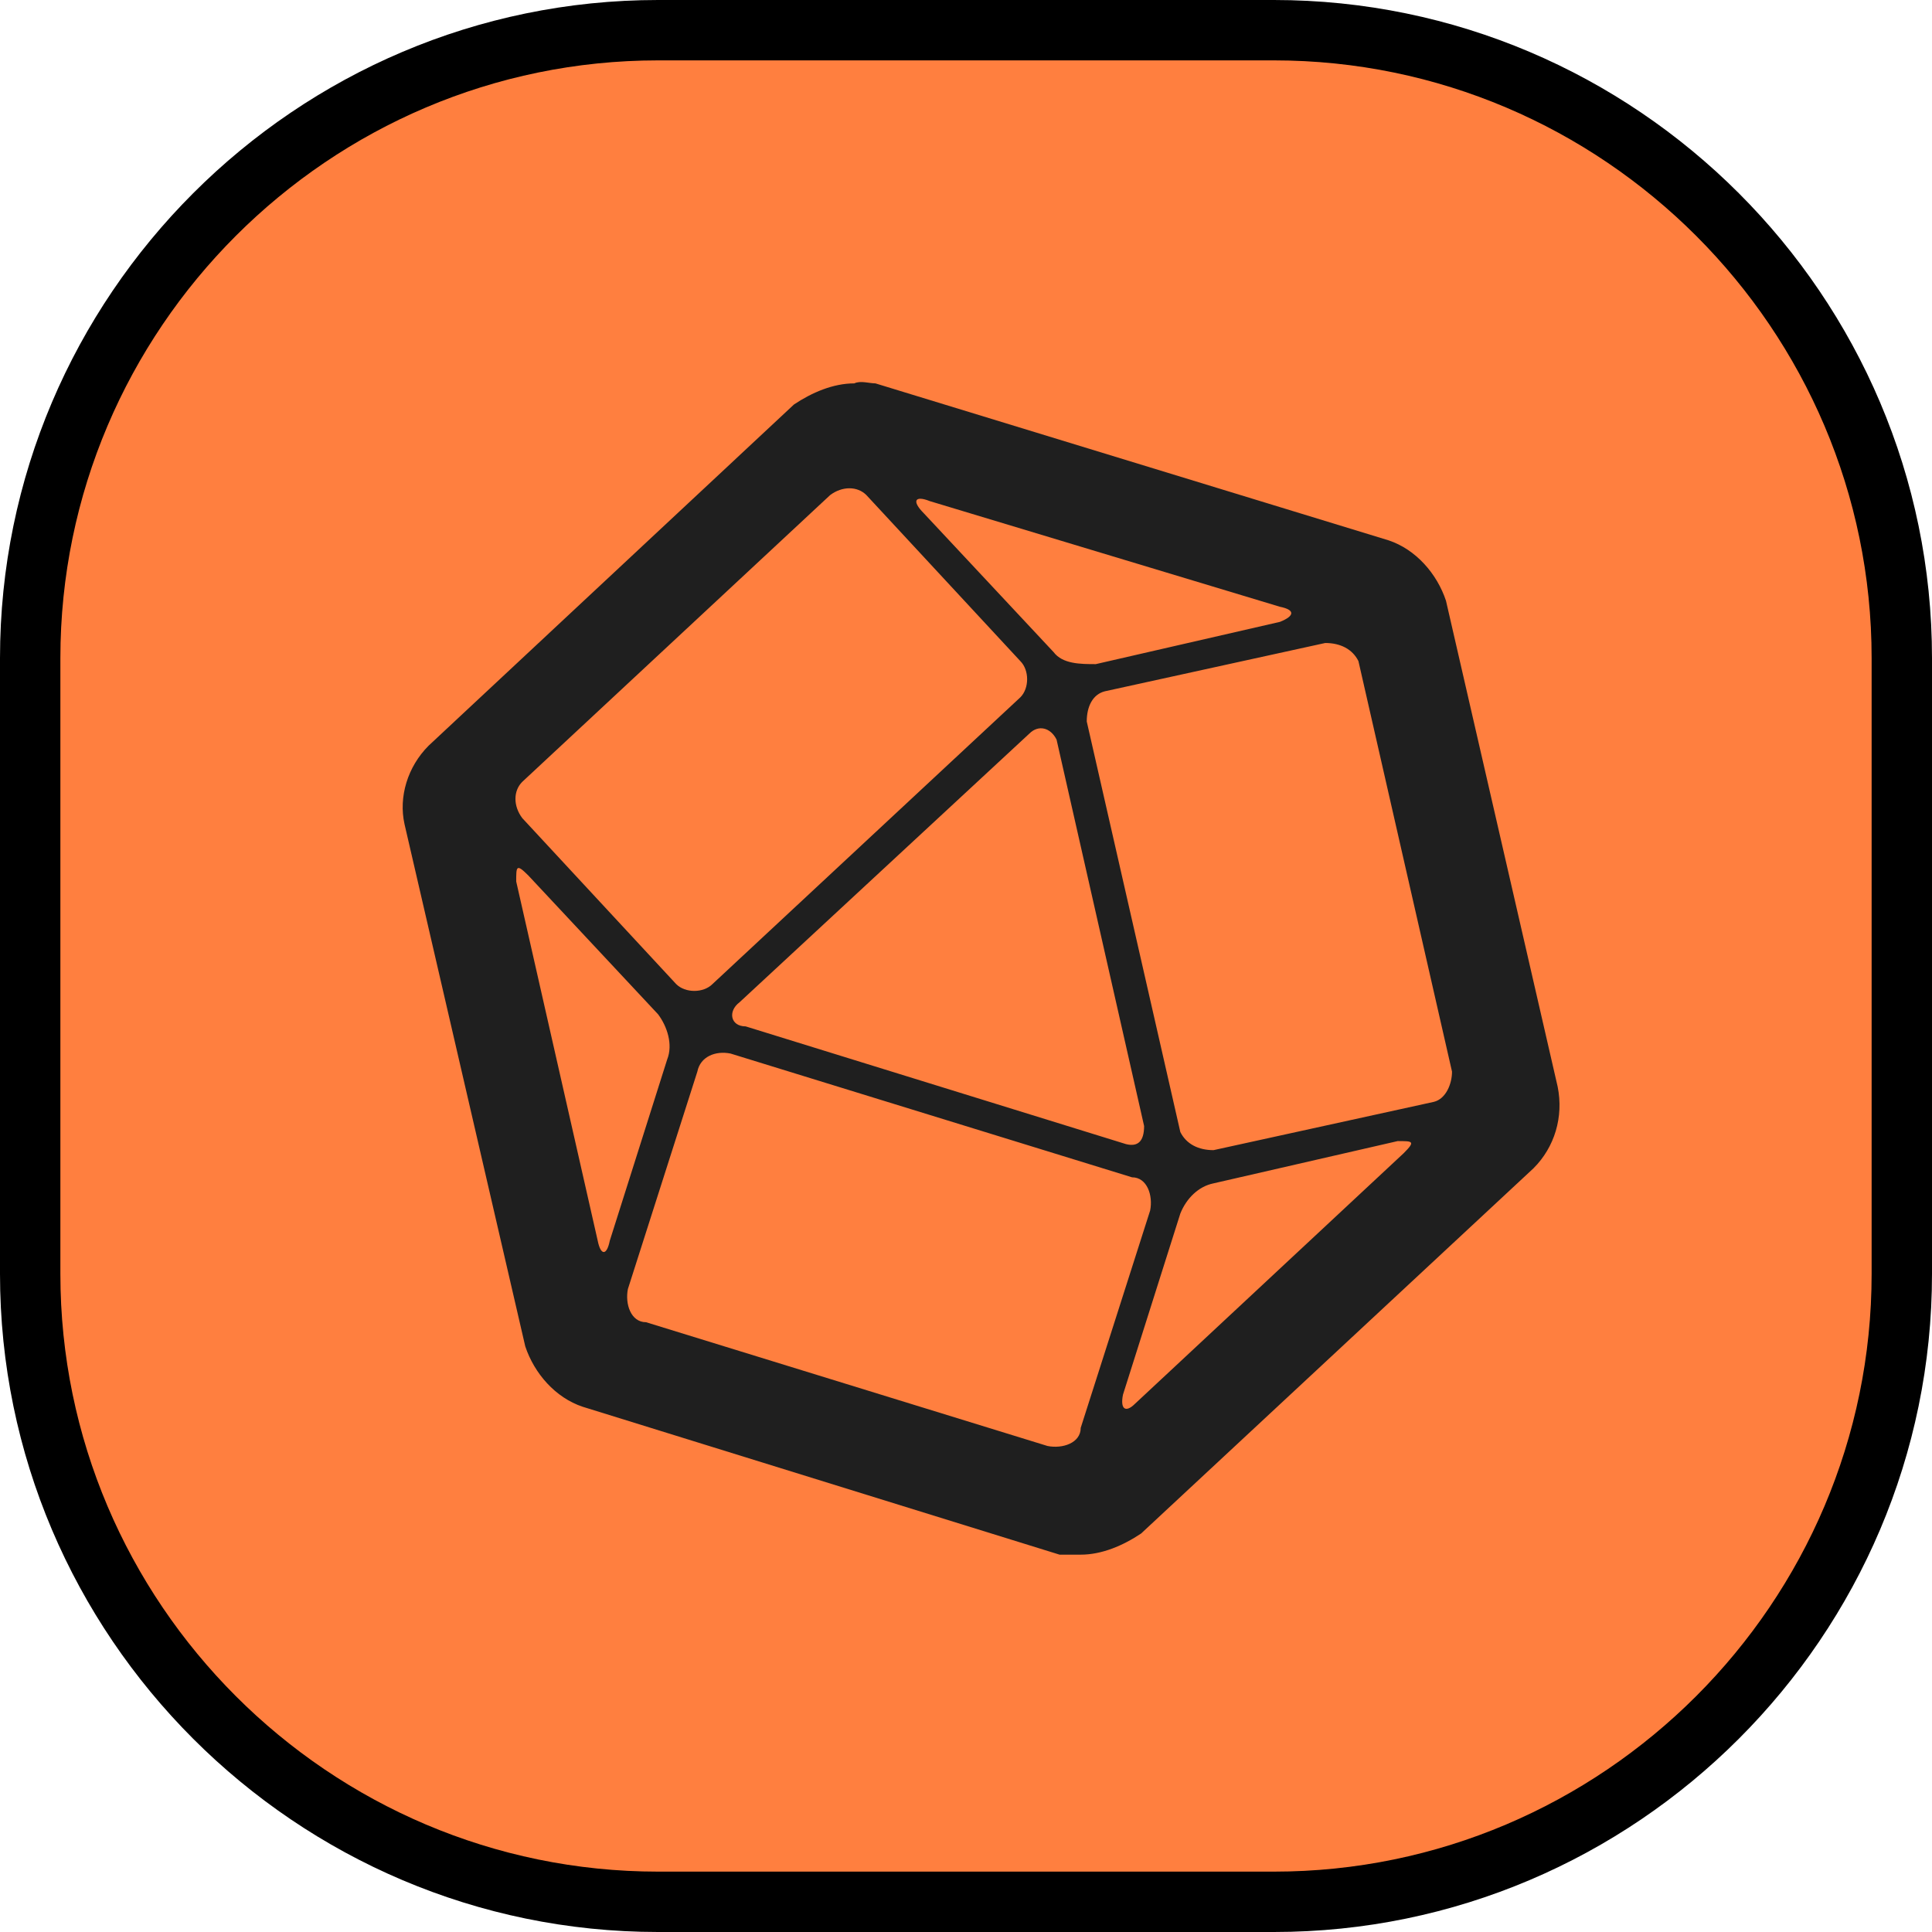
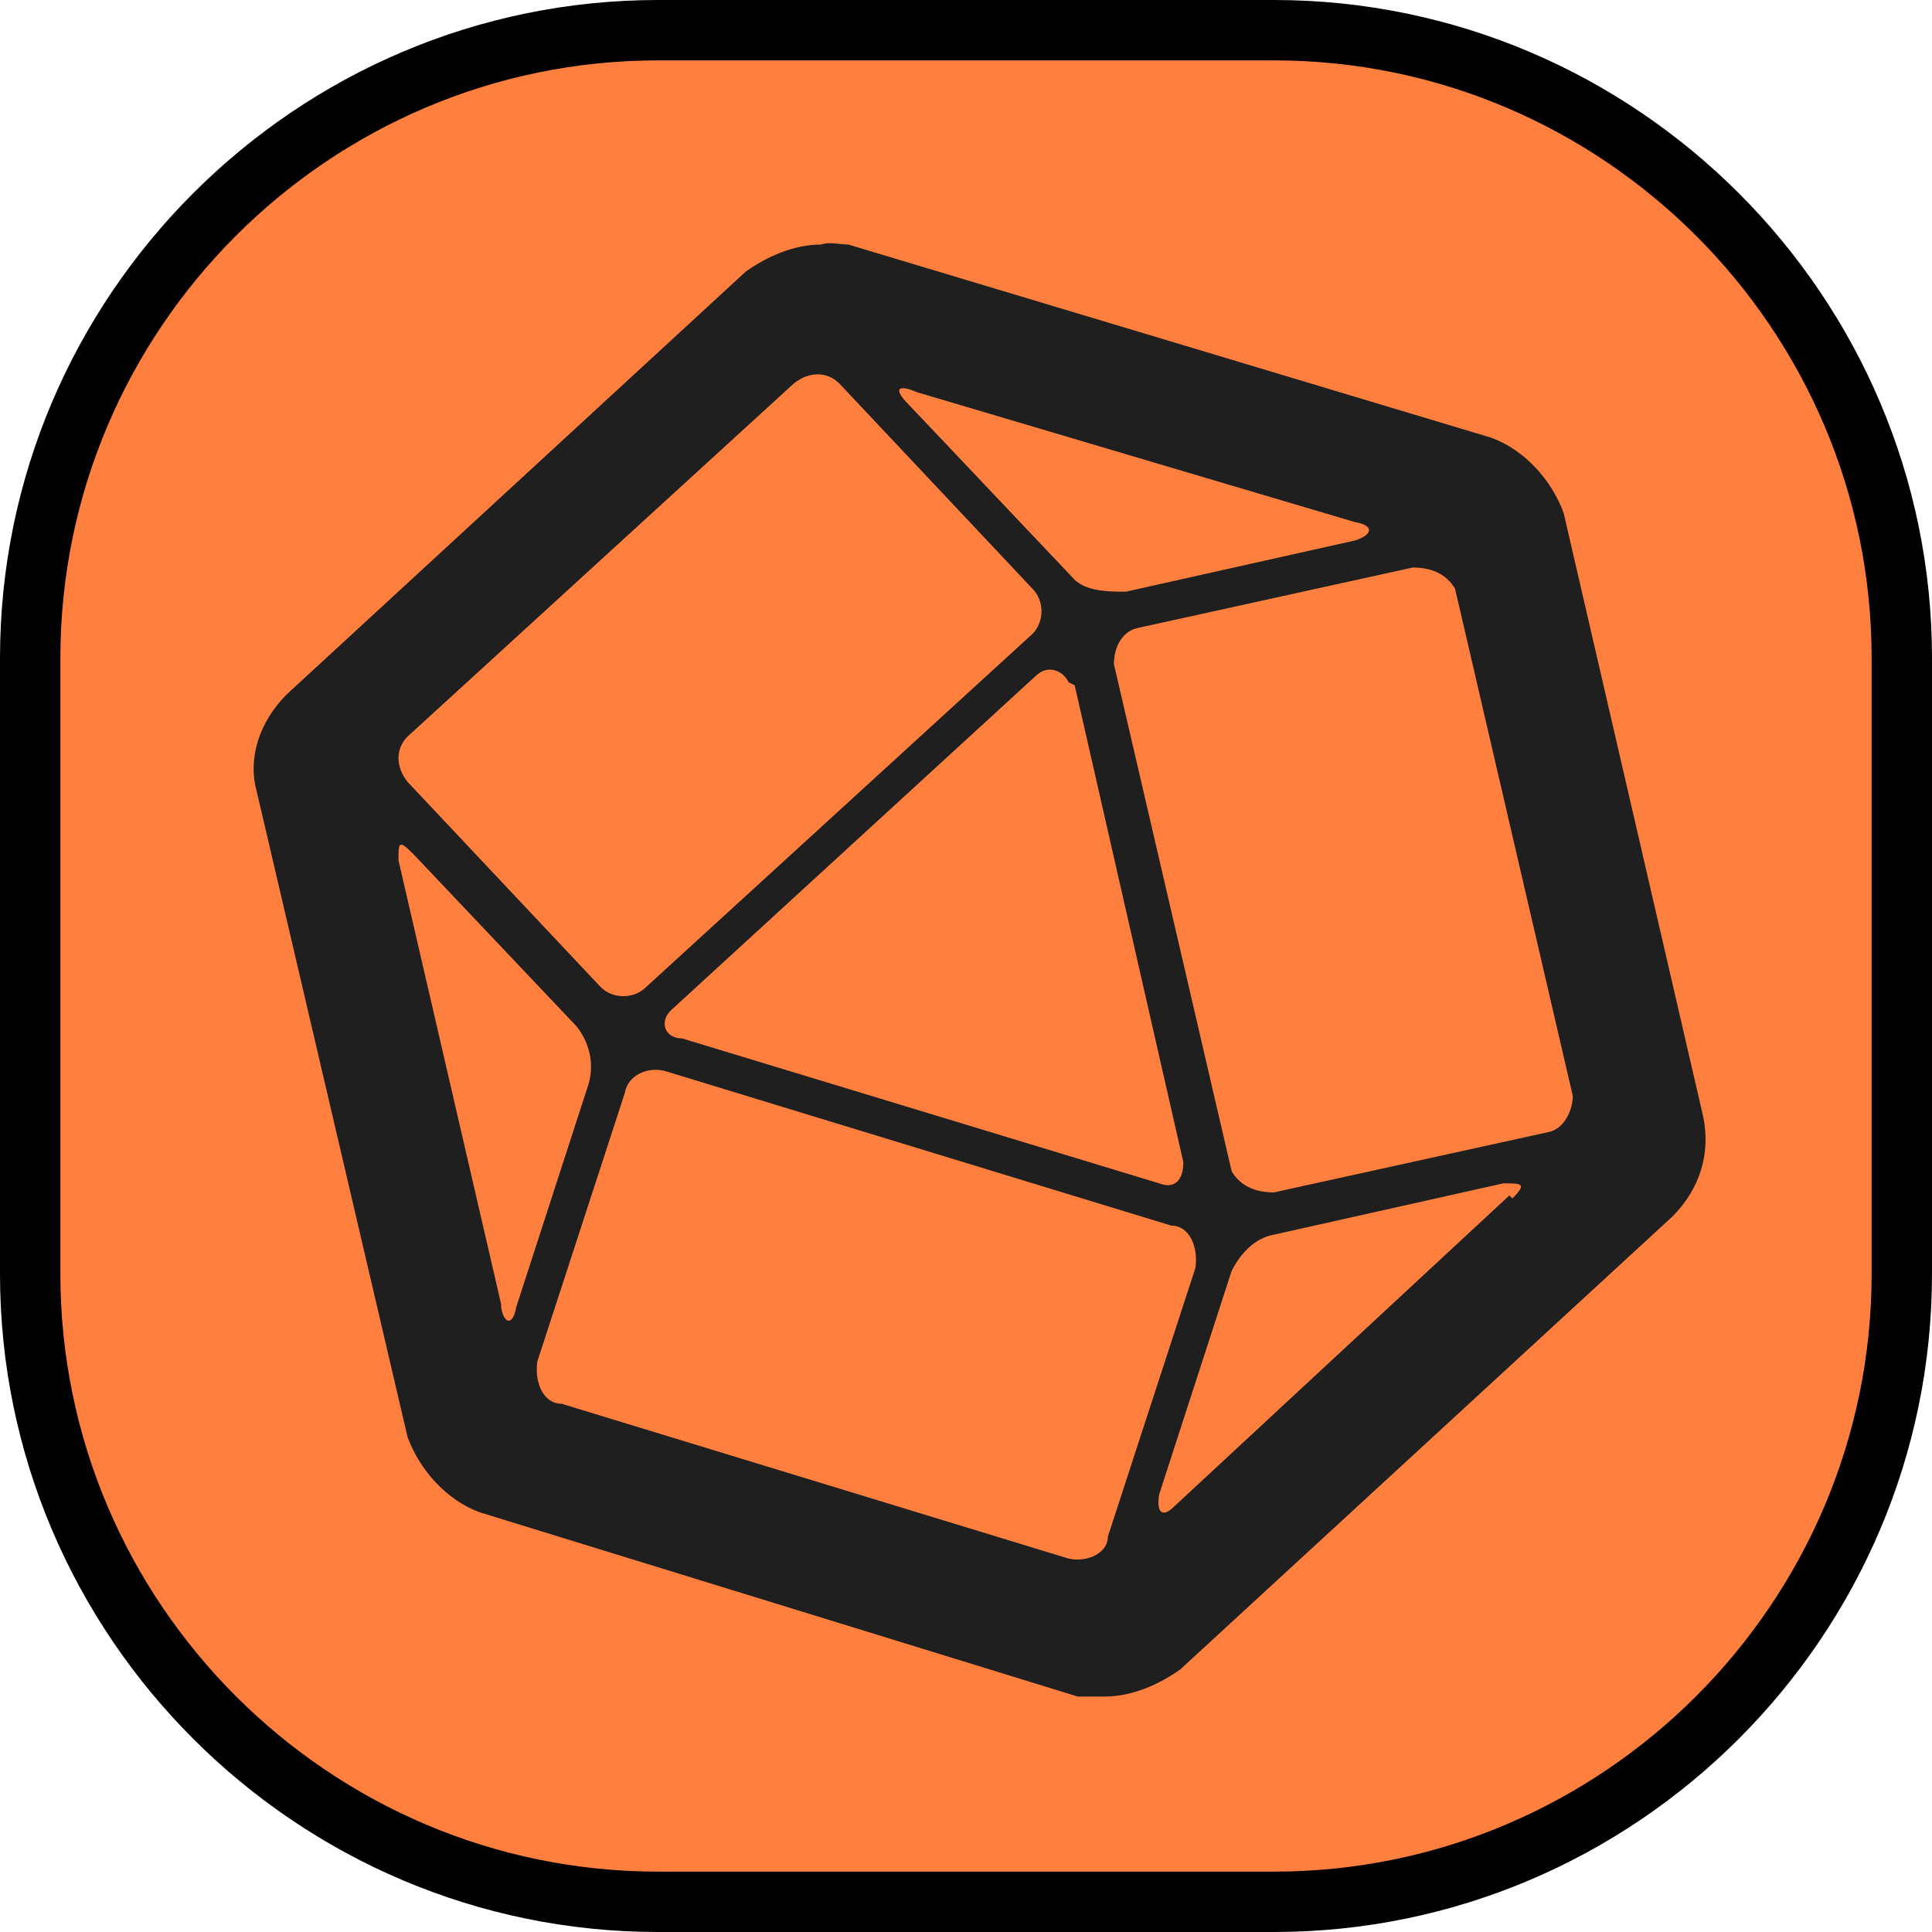
<svg xmlns="http://www.w3.org/2000/svg" version="1.0" id="_图层_1" x="0px" y="0px" viewBox="0 0 64 64" style="enable-background:new 0 0 64 64;" xml:space="preserve">
  <style type="text/css">
	.st0{fill:#FF7F3F;}
	.st1{fill:#1F1F1F;}
</style>
  <g>
    <path class="st0" d="M21.8,1h20.4C53.7,1,63,10.3,63,21.8v20.4C63,53.7,53.7,63,42.2,63H21.8C10.3,63,1,53.7,1,42.2V21.8   C1,10.3,10.3,1,21.8,1z" />
    <path d="M42.2,2C53.1,2,62,10.9,62,21.8v20.4C62,53.1,53.1,62,42.2,62H21.8C10.9,62,2,53.1,2,42.2V21.8C2,10.9,10.9,2,21.8,2H42.2    M42.2,0H21.8C9.8,0,0,9.8,0,21.8v20.4C0,54.2,9.8,64,21.8,64h20.4c12,0,21.8-9.8,21.8-21.8V21.8C64,9.8,54.2,0,42.2,0   C42.2,0,42.2,0,42.2,0z" />
  </g>
-   <path class="st1" d="M51.6,36l-3.7-16.1c-0.3-0.9-1-1.7-1.9-2l-17-5.2c-0.2,0-0.5-0.1-0.7,0c-0.7,0-1.4,0.3-2,0.7L14.2,24.7  c-0.7,0.7-1,1.7-0.8,2.6l4,17.3c0.3,0.9,1,1.7,1.9,2l15.8,4.9h0.7c0.7,0,1.4-0.3,2-0.7l13-12.1C51.5,38,51.8,37,51.6,36z M30.8,16.6  L30.8,16.6l11.6,3.5c0.5,0.1,0.5,0.3,0,0.5L36.3,22c-0.5,0-1.1,0-1.4-0.4L30.6,17C30.2,16.6,30.3,16.4,30.8,16.6z M35,24.5l2.9,12.8  l0,0c0,0.5-0.2,0.7-0.6,0.6L24.7,34c-0.5,0-0.6-0.5-0.2-0.8l9.6-8.9C34.4,24,34.8,24.1,35,24.5L35,24.5L35,24.5z M17.3,25.9  l10.2-9.5c0.4-0.3,0.9-0.3,1.2,0l5.1,5.5c0.3,0.3,0.3,0.9,0,1.2l-10.2,9.5c-0.3,0.3-0.9,0.3-1.2,0l-5.1-5.5  C17,26.7,17,26.2,17.3,25.9z M19.8,41.1L19.8,41.1l-2.7-11.9c0-0.5,0-0.6,0.4-0.2l4.3,4.6c0.3,0.4,0.5,1,0.3,1.5l-1.9,6  C20.1,41.6,19.9,41.6,19.8,41.1z M34.7,47.9l-13.3-4.1c-0.5,0-0.7-0.6-0.6-1.1l2.3-7.2c0.1-0.5,0.6-0.7,1.1-0.6L37.5,39  c0.5,0,0.7,0.6,0.6,1.1l-2.3,7.2C35.8,47.8,35.2,48,34.7,47.9z M46.5,38.2l-8.9,8.3c-0.3,0.3-0.5,0.2-0.4-0.3l1.9-6  c0.2-0.5,0.6-0.9,1.1-1l6.1-1.4C46.8,37.8,46.9,37.8,46.5,38.2z M47.5,36.5L47.5,36.5l-7.3,1.6c-0.5,0-0.9-0.2-1.1-0.6L36,23.9  c0-0.5,0.2-0.9,0.6-1l7.3-1.6c0.5,0,0.9,0.2,1.1,0.6l3.1,13.6C48.1,35.9,47.9,36.4,47.5,36.5z" />
+   <path class="st1" d="M56.4,36.9L51.8,17c-0.4-1.1-1.3-2.1-2.4-2.5L28.1,8.1c-0.3,0-0.6-0.1-0.9,0c-0.9,0-1.8,0.4-2.5,0.9L9.5,23  c-0.9,0.9-1.3,2.1-1,3.2l5,21.4c0.4,1.1,1.3,2.1,2.4,2.5l19.8,6.1h0.9c0.9,0,1.8-0.4,2.5-0.9l16.3-15C56.3,39.4,56.7,38.2,56.4,36.9  L56.4,36.9z M30.4,13L30.4,13l14.5,4.3c0.6,0.1,0.6,0.4,0,0.6l-7.6,1.7c-0.6,0-1.4,0-1.8-0.5l-5.4-5.7C29.6,12.9,29.7,12.7,30.4,13  L30.4,13z M35.6,22.7l3.6,15.8l0,0c0,0.6-0.3,0.9-0.8,0.7l-15.8-4.8c-0.6,0-0.8-0.6-0.3-1l12-11c0.4-0.4,0.9-0.2,1.1,0.2l0,0  L35.6,22.7z M13.5,24.4l12.8-11.7c0.5-0.4,1.1-0.4,1.5,0l6.4,6.8c0.4,0.4,0.4,1.1,0,1.5L21.4,32.7c-0.4,0.4-1.1,0.4-1.5,0l-6.4-6.8  C13.1,25.4,13.1,24.8,13.5,24.4z M16.6,43.2L16.6,43.2l-3.4-14.7c0-0.6,0-0.7,0.5-0.2l5.4,5.7c0.4,0.5,0.6,1.2,0.4,1.9l-2.4,7.4  c-0.1,0.6-0.4,0.6-0.5,0V43.2z M35.3,51.6l-16.7-5.1c-0.6,0-0.9-0.7-0.8-1.4l2.9-8.9c0.1-0.6,0.8-0.9,1.4-0.7l16.7,5.1  c0.6,0,0.9,0.7,0.8,1.4l-2.9,8.9C36.7,51.5,35.9,51.8,35.3,51.6z M50,39.6L38.9,49.9c-0.4,0.4-0.6,0.2-0.5-0.4l2.4-7.4  c0.3-0.6,0.8-1.1,1.4-1.2l7.6-1.7c0.6,0,0.8,0,0.3,0.5L50,39.6z M51.3,37.5L51.3,37.5l-9.1,2c-0.6,0-1.1-0.2-1.4-0.7L36.9,22  c0-0.6,0.3-1.1,0.8-1.2l9.1-2c0.6,0,1.1,0.2,1.4,0.7l3.9,16.8C52.1,36.8,51.8,37.4,51.3,37.5z" />
</svg>
